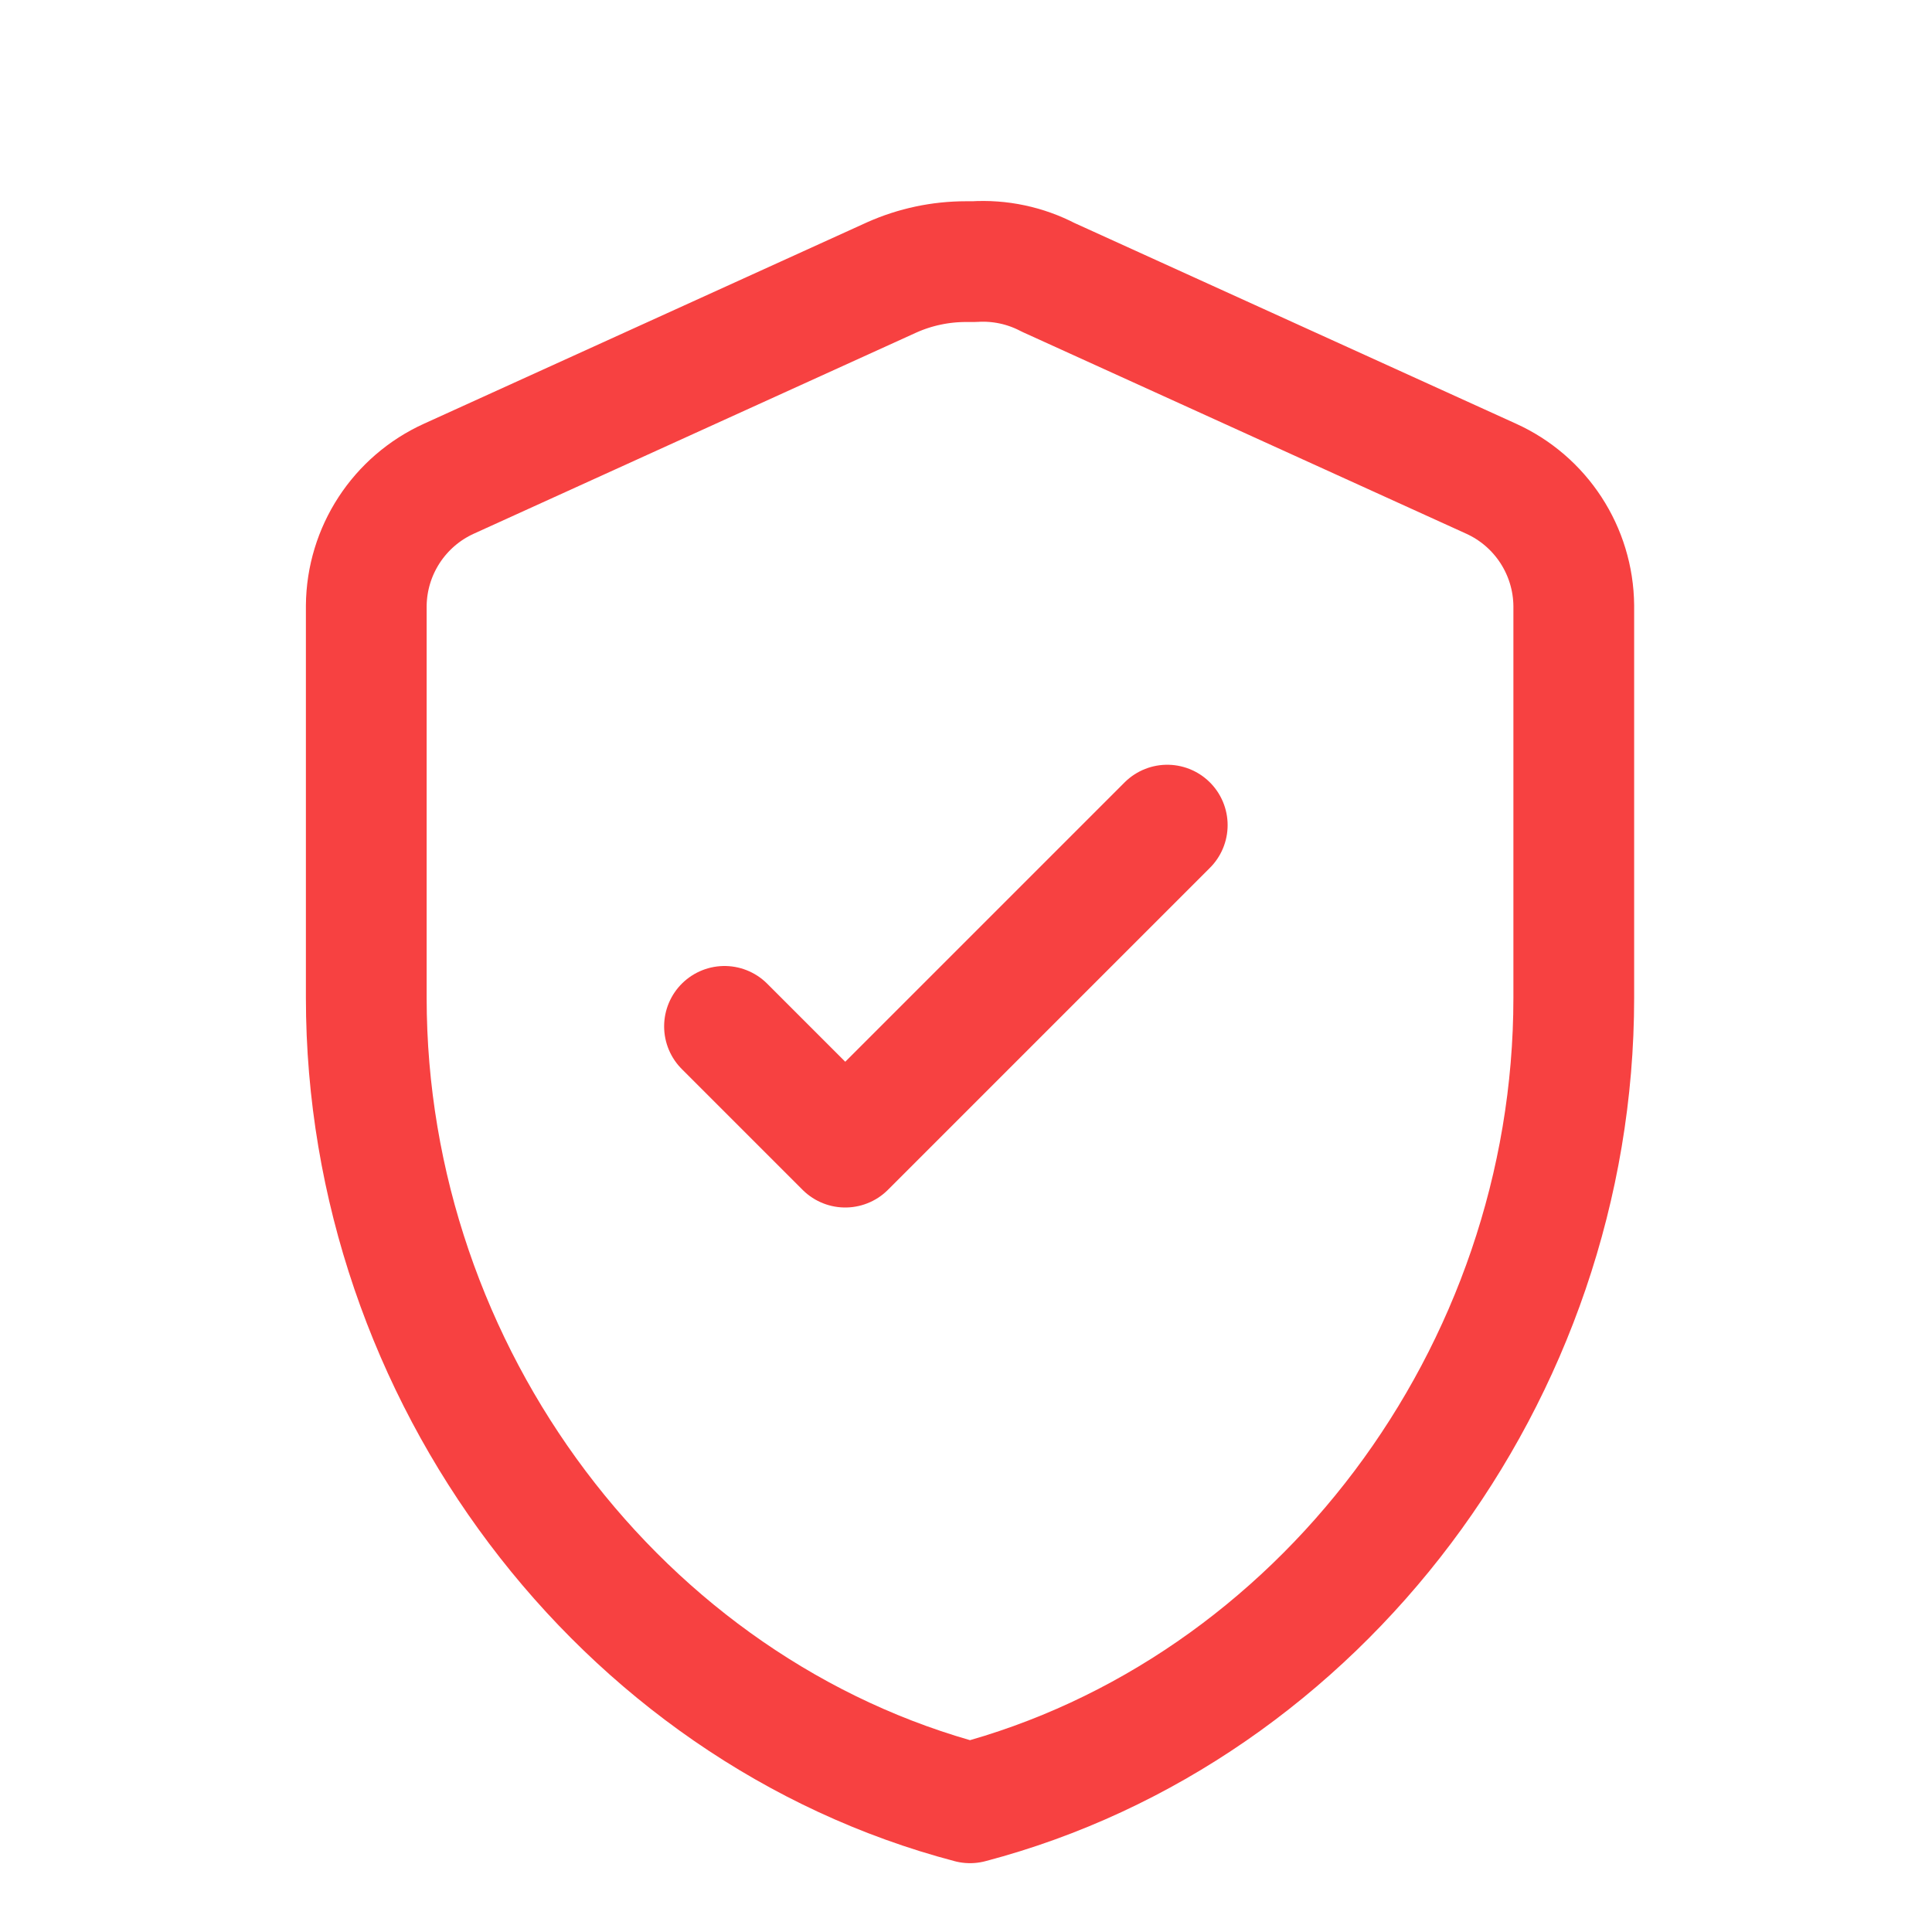
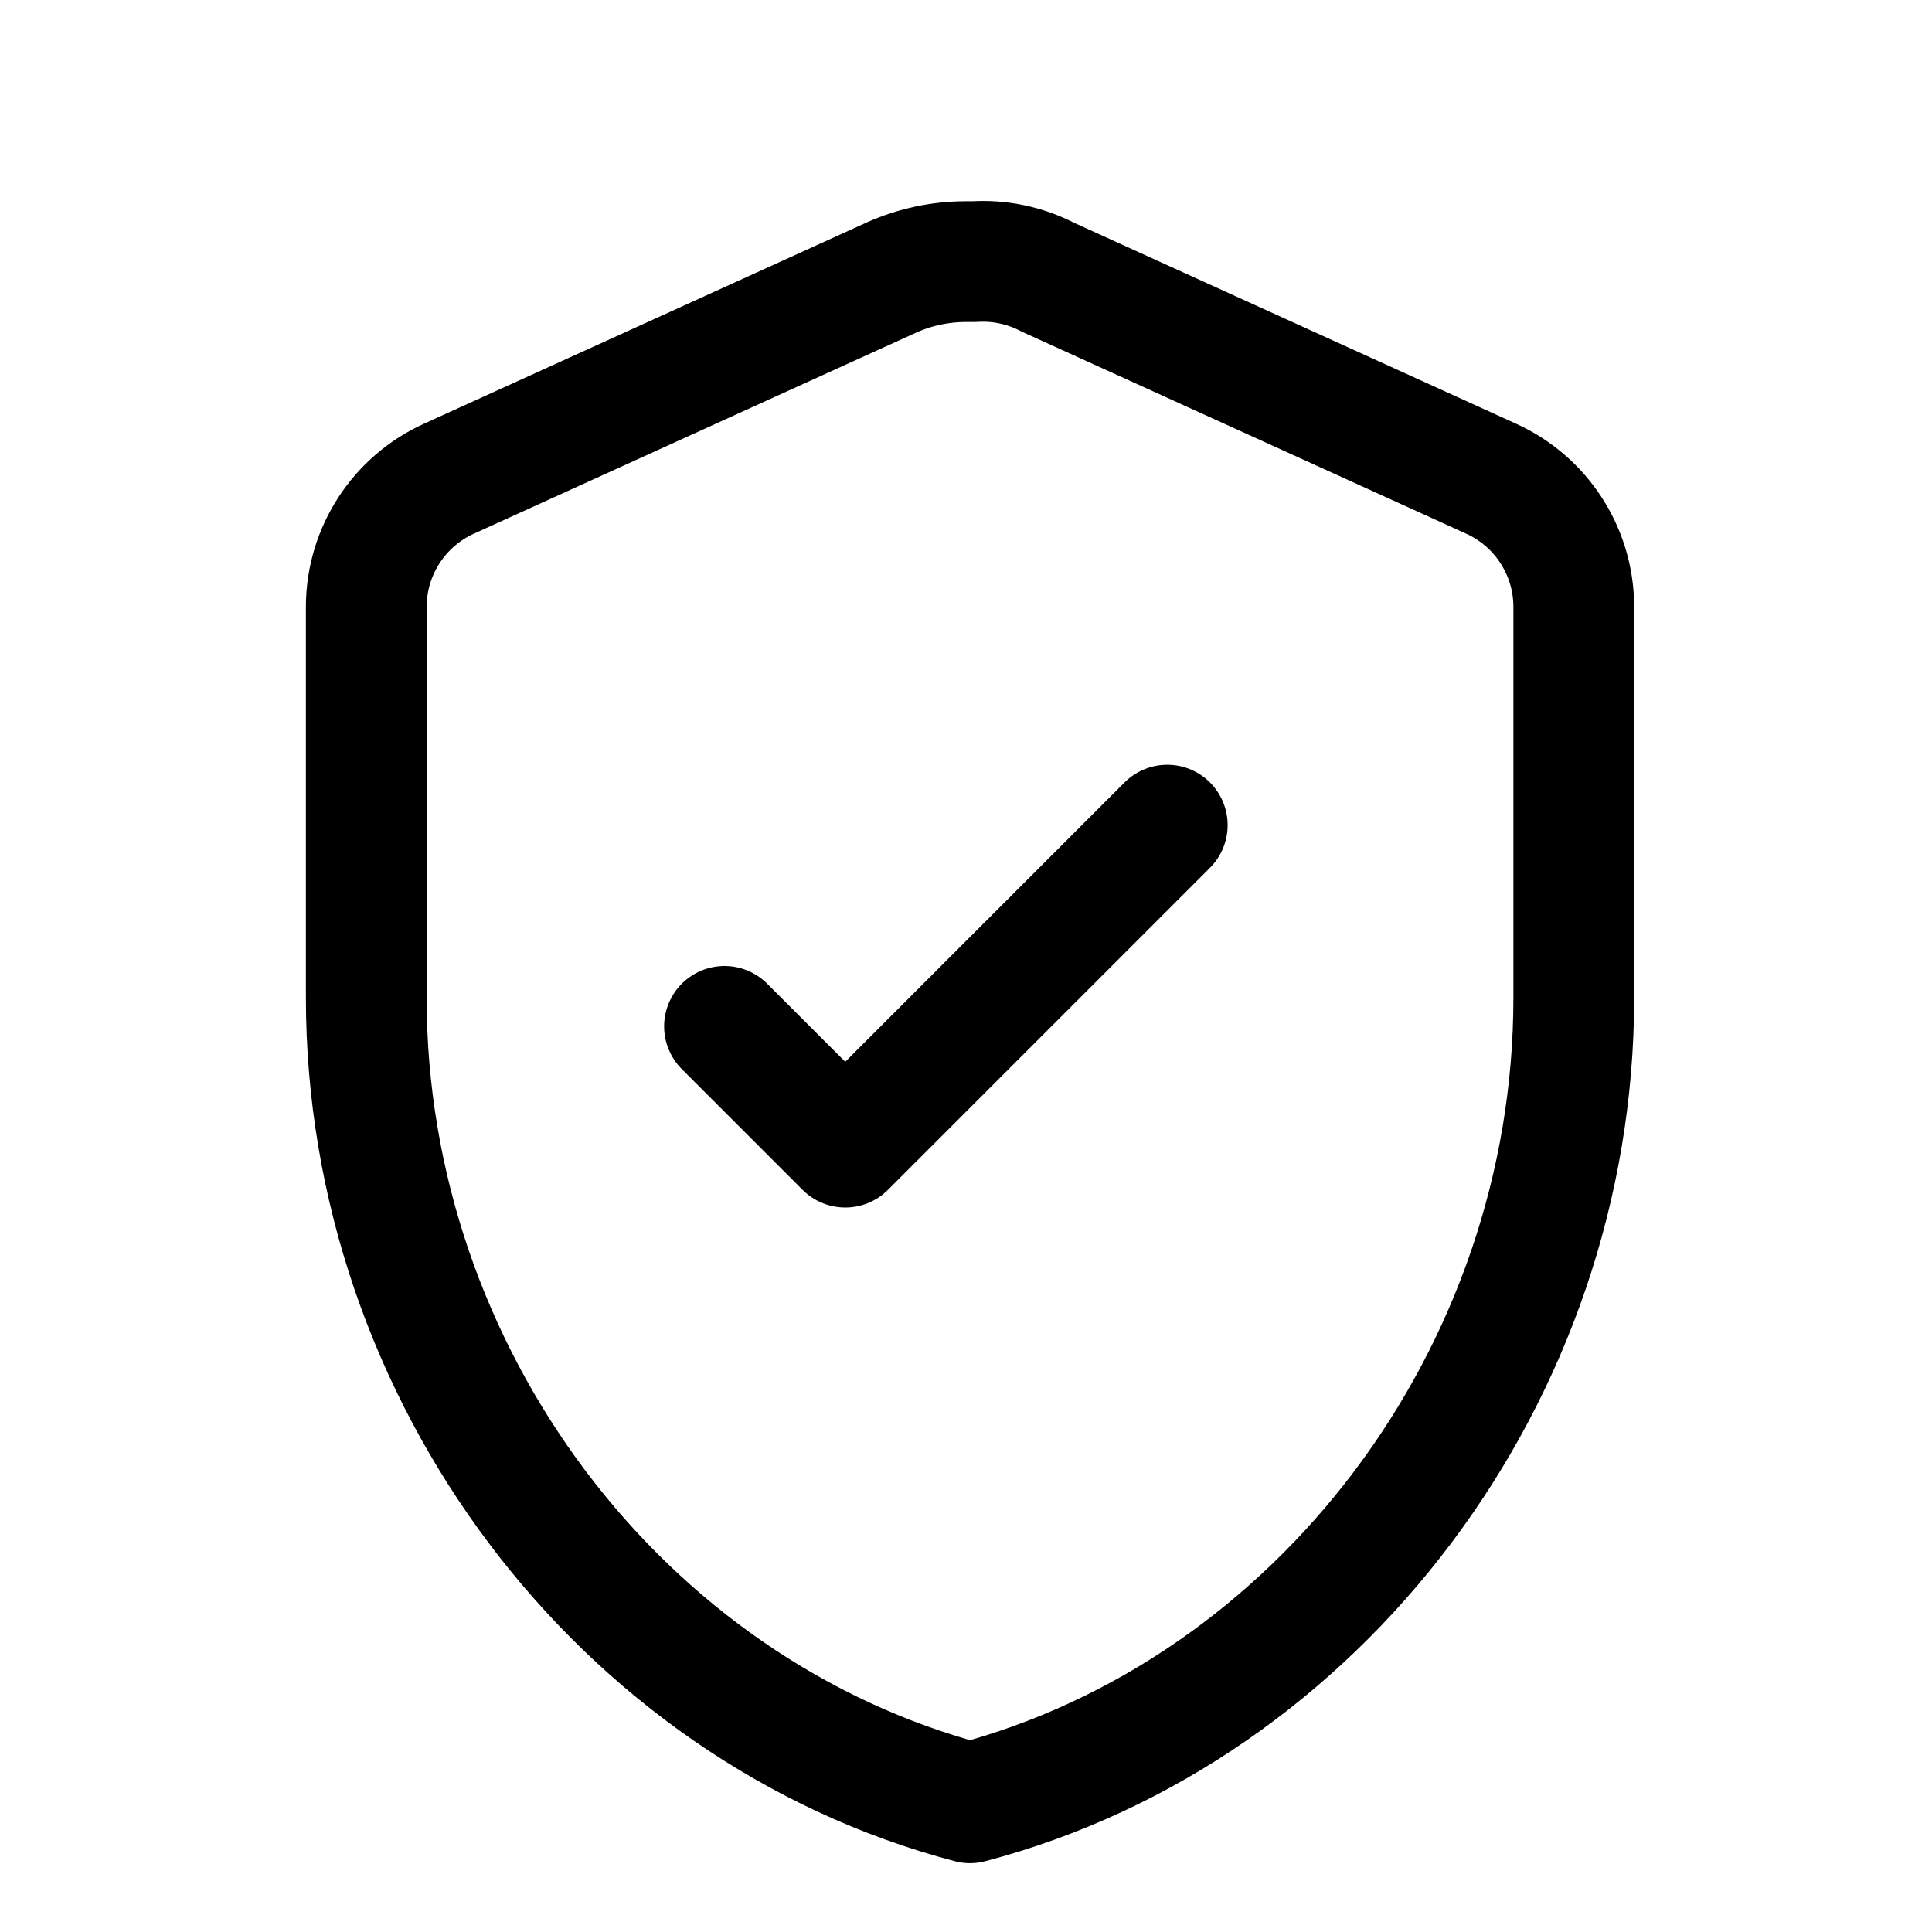
- <svg xmlns="http://www.w3.org/2000/svg" fill="none" viewBox="0 0 24 24" stroke="#f74141" stroke-width="1.5">
+ <svg xmlns="http://www.w3.org/2000/svg" fill="none" viewBox="0 0 24 24" stroke="currentColor" stroke-width="1.5">
  <path stroke-linecap="round" stroke-linejoin="round" d="M12 3.25c-.317 0-.63.066-.92.195l-5.5 2.5a1.75 1.75 0 0 0-1.03 1.58v4.87c0 4.682 3.166 8.859 7.5 10 4.334-1.141 7.5-5.318 7.5-10v-4.87a1.75 1.75 0 0 0-1.03-1.58l-5.5-2.5a1.75 1.75 0 0 0-.92-.195z" />
  <path stroke-linecap="round" stroke-linejoin="round" d="m9 12.75 1.5 1.5 4-4" />
</svg>
